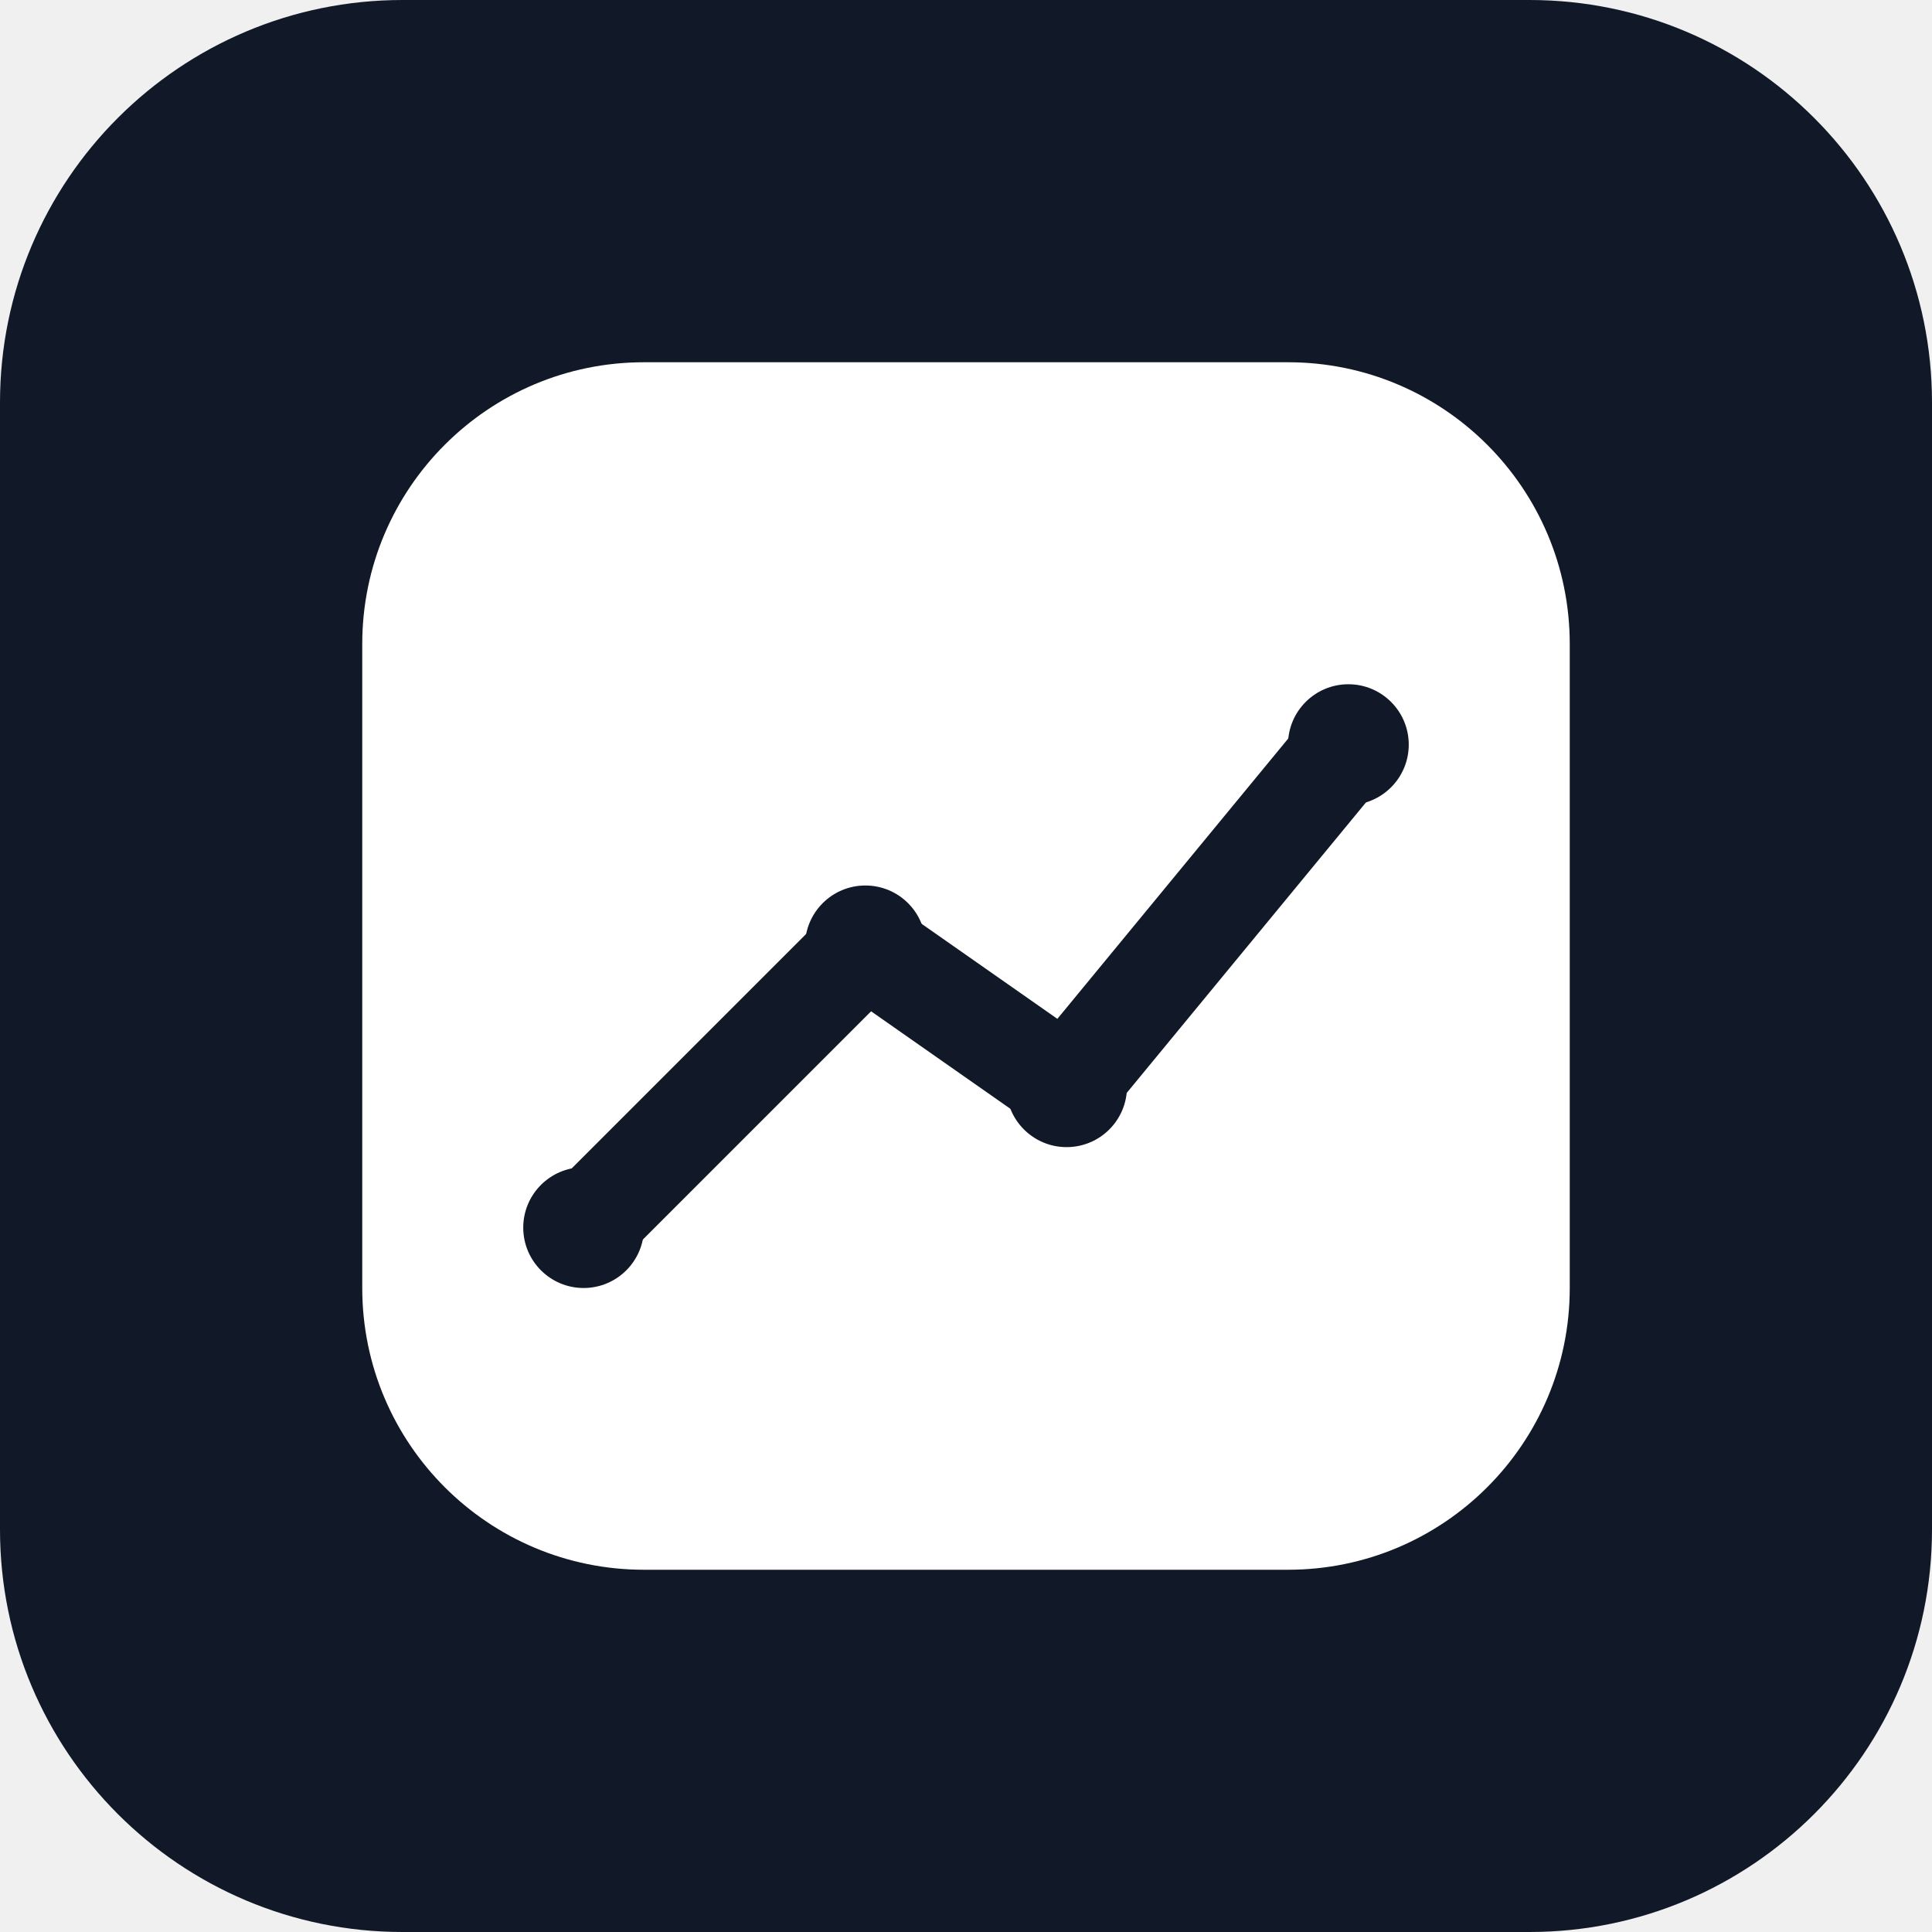
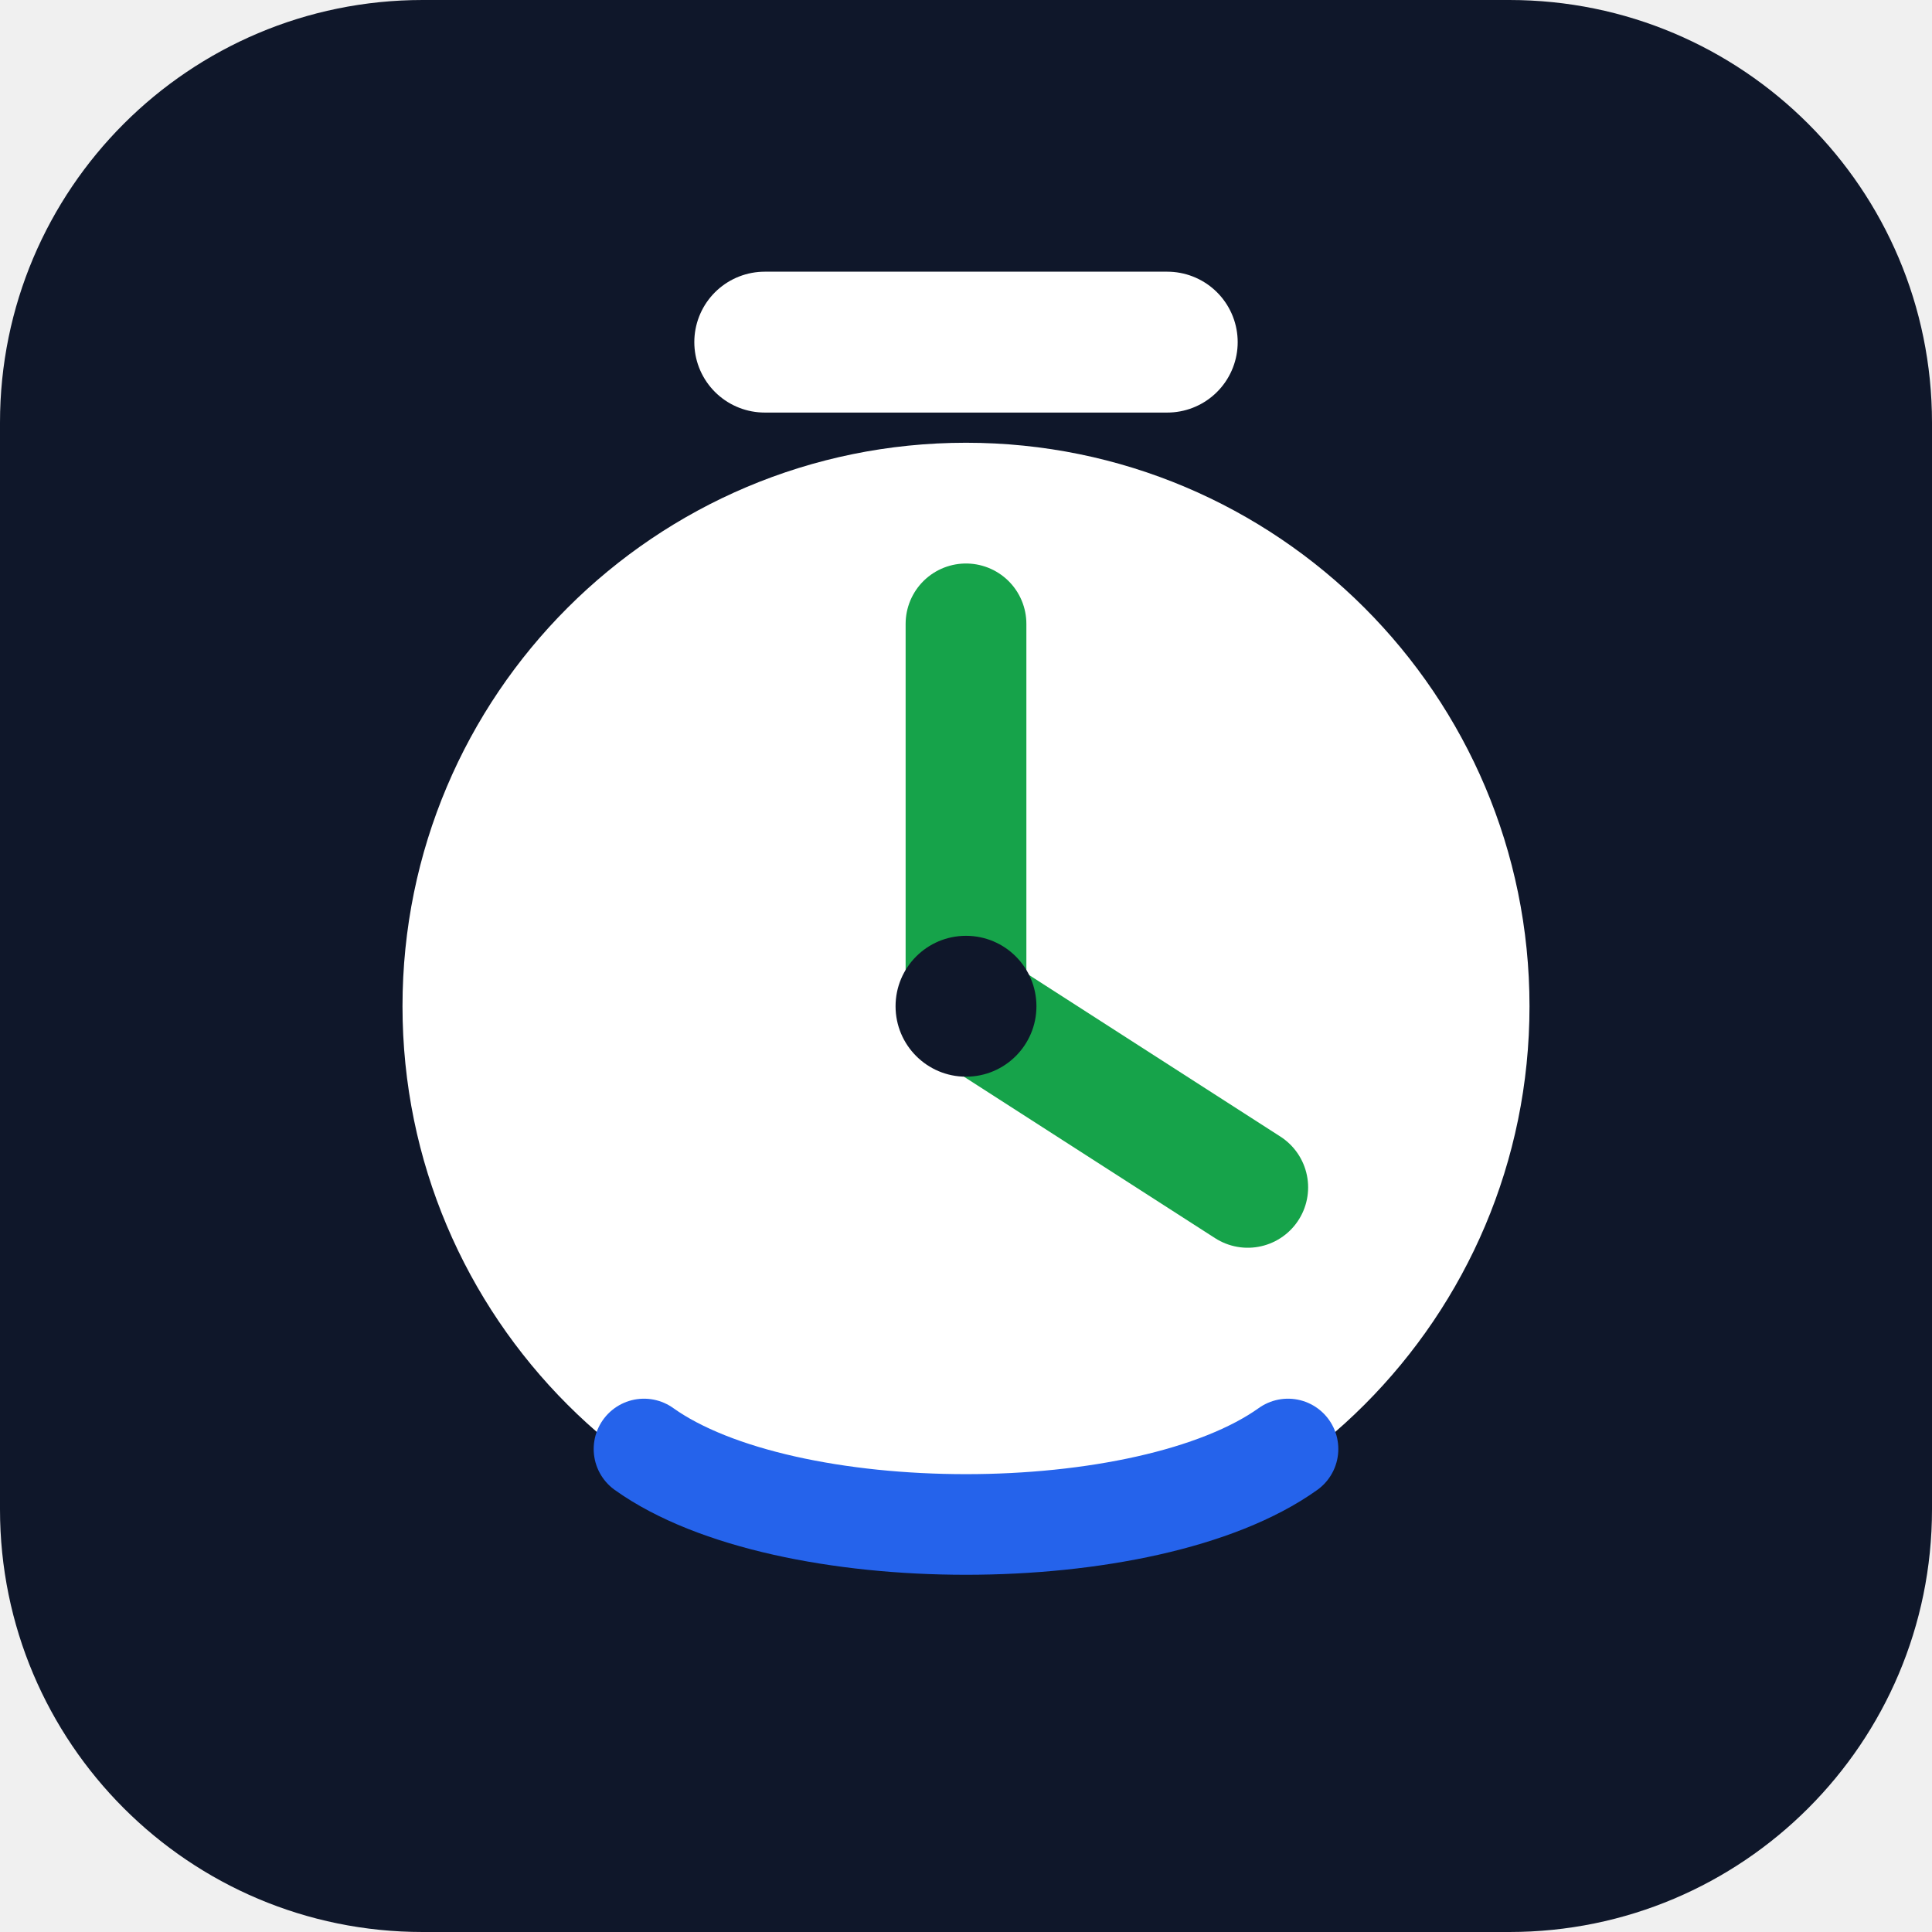
- <svg xmlns="http://www.w3.org/2000/svg" width="192" height="192" viewBox="0 0 192 192">
-   <rect width="192" height="192" rx="40" fill="#111827" />
-   <rect x="36" y="36" width="120" height="120" rx="28" fill="#ffffff" />
-   <path d="M58 122 L86 94 L106 108 L134 74" fill="none" stroke="#111827" stroke-width="10" stroke-linecap="round" stroke-linejoin="round" />
-   <circle cx="58" cy="122" r="6" fill="#111827" />
-   <circle cx="86" cy="94" r="6" fill="#111827" />
-   <circle cx="106" cy="108" r="6" fill="#111827" />
-   <circle cx="134" cy="74" r="6" fill="#111827" />
+ <svg xmlns="http://www.w3.org/2000/svg" width="192" height="192" viewBox="0 0 192 192" role="img" aria-label="RunTimer Icon">
+   <rect width="192" height="192" rx="42" fill="#0f172a" />
+   <circle cx="96" cy="100" r="56" fill="#ffffff" />
+   <path d="M76 34h40" stroke="#ffffff" stroke-width="14" stroke-linecap="round" />
+   <path d="M96 62v38l28 18" fill="none" stroke="#16a34a" stroke-width="12" stroke-linecap="round" stroke-linejoin="round" />
+   <path d="M64 144c14 10 50 10 64 0" fill="none" stroke="#2563eb" stroke-width="10" stroke-linecap="round" />
+   <circle cx="96" cy="100" r="7" fill="#0f172a" />
</svg>
